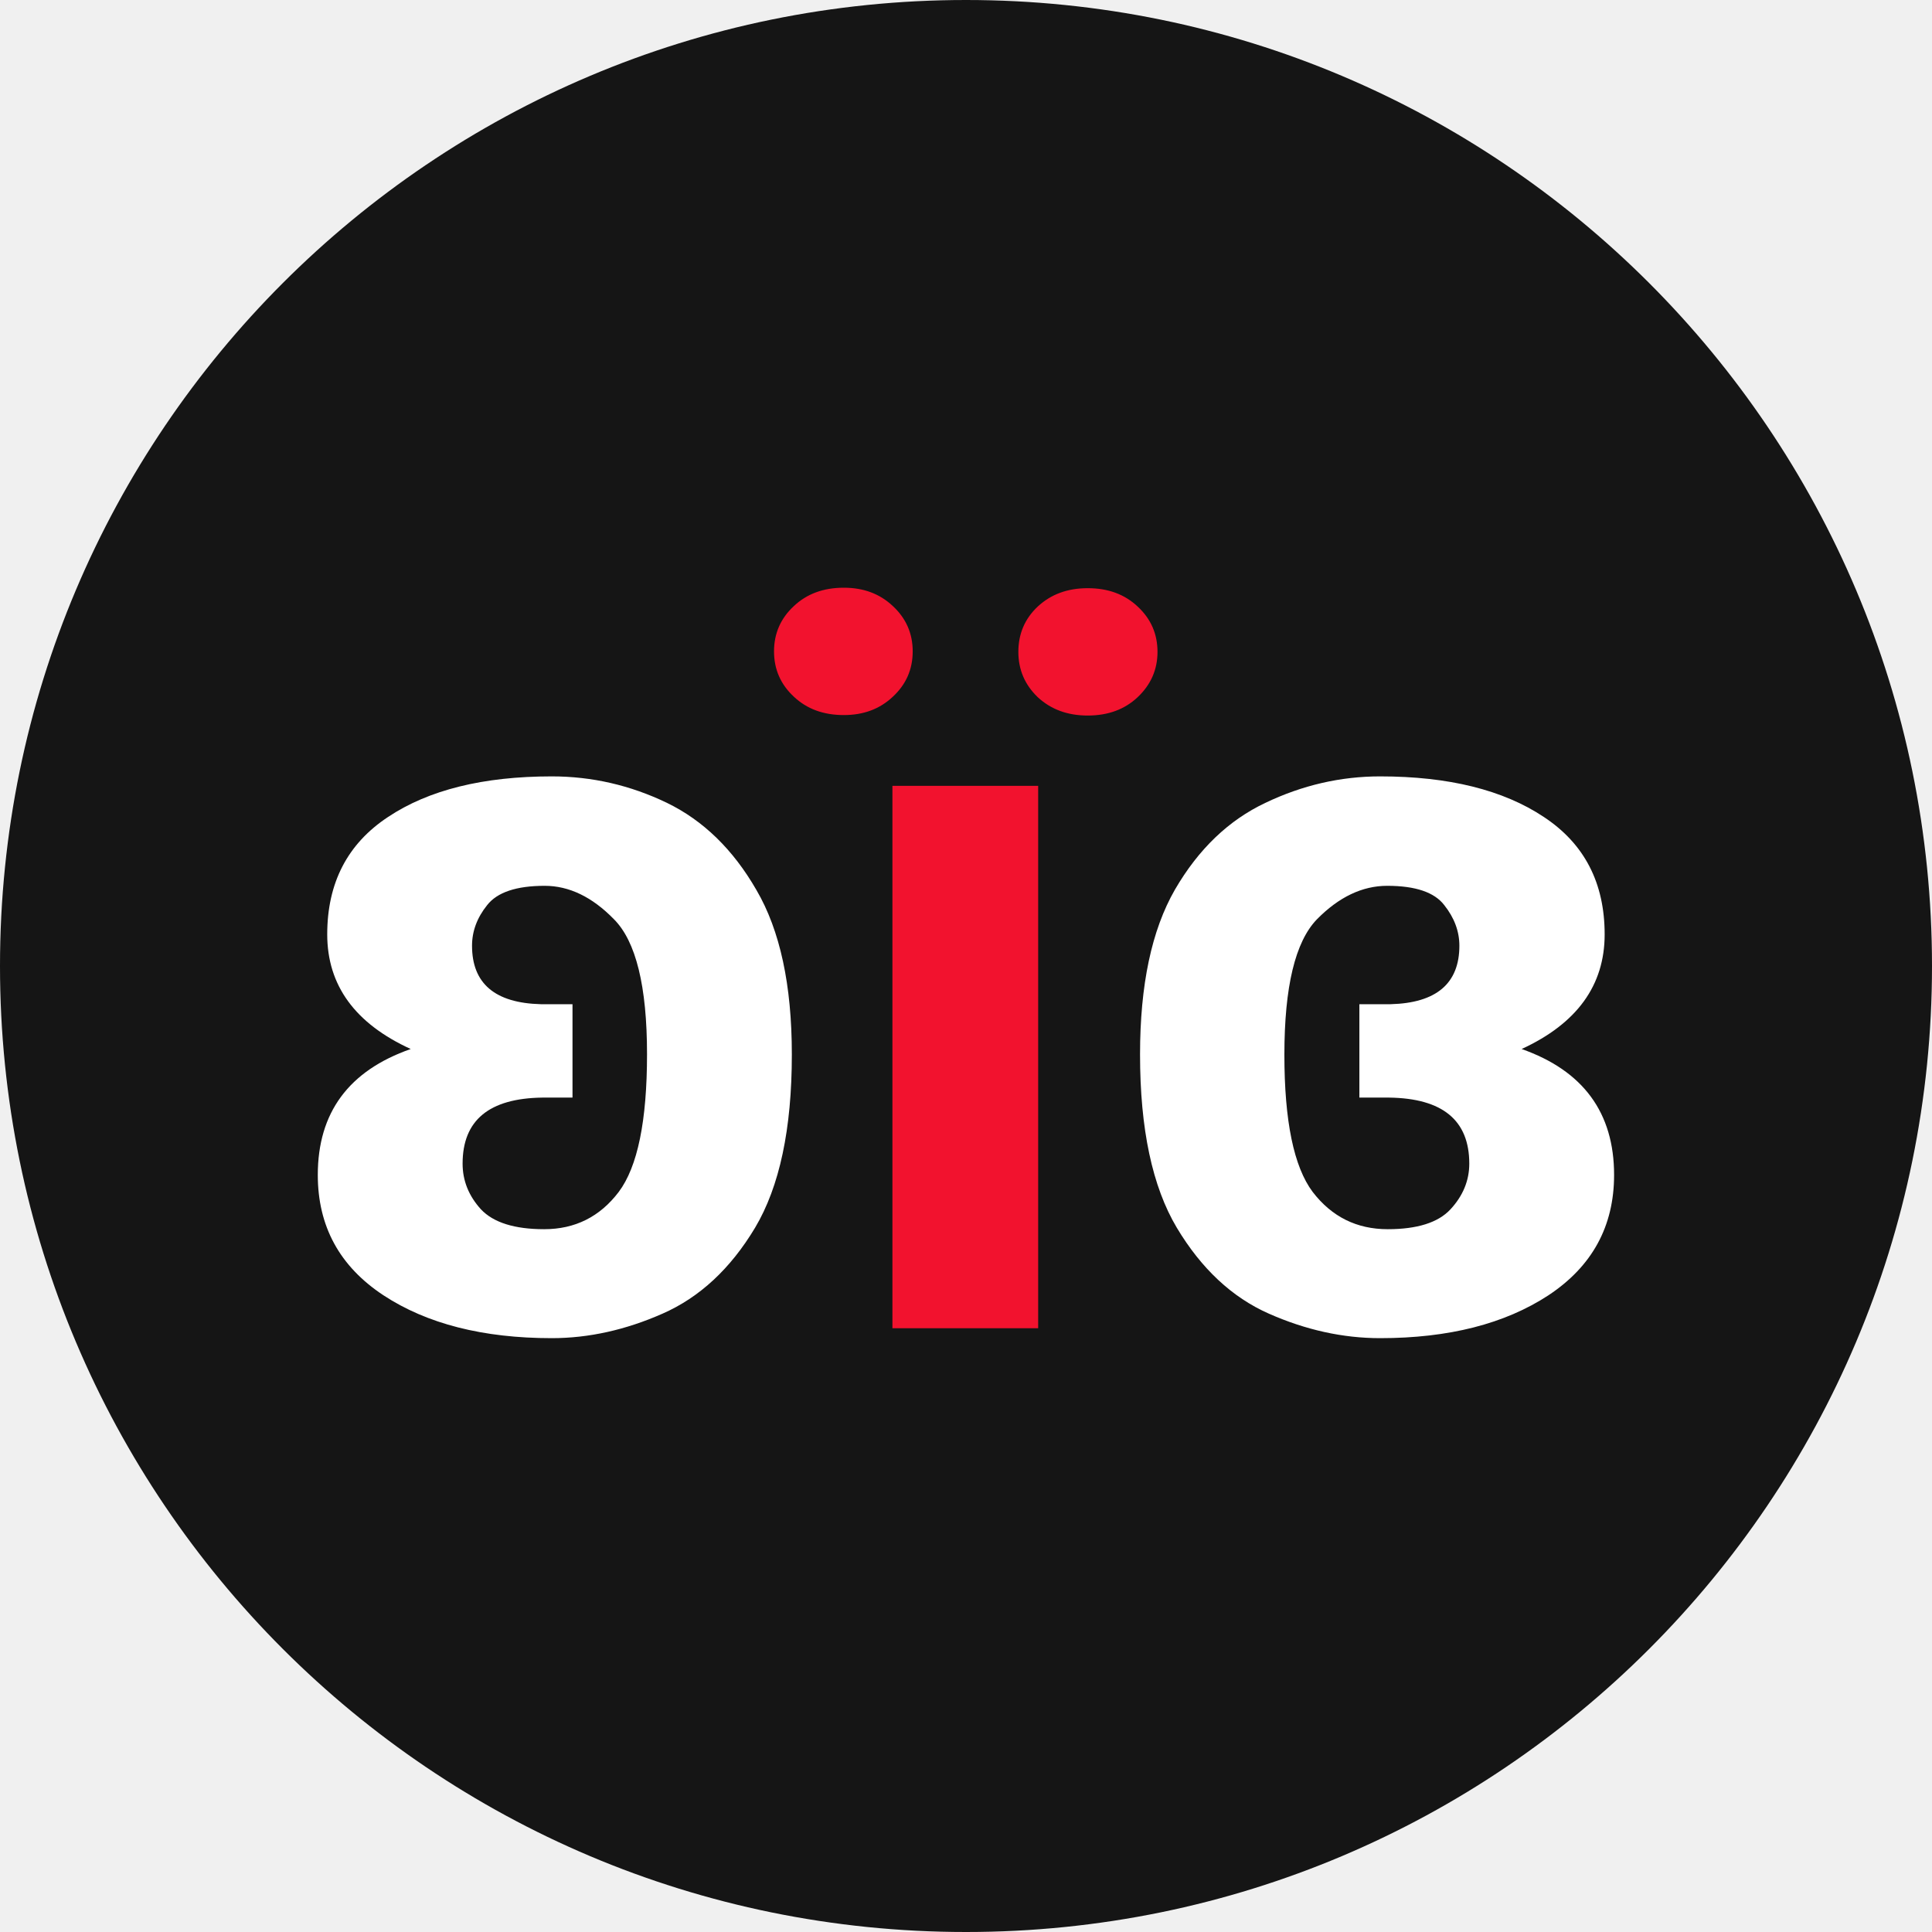
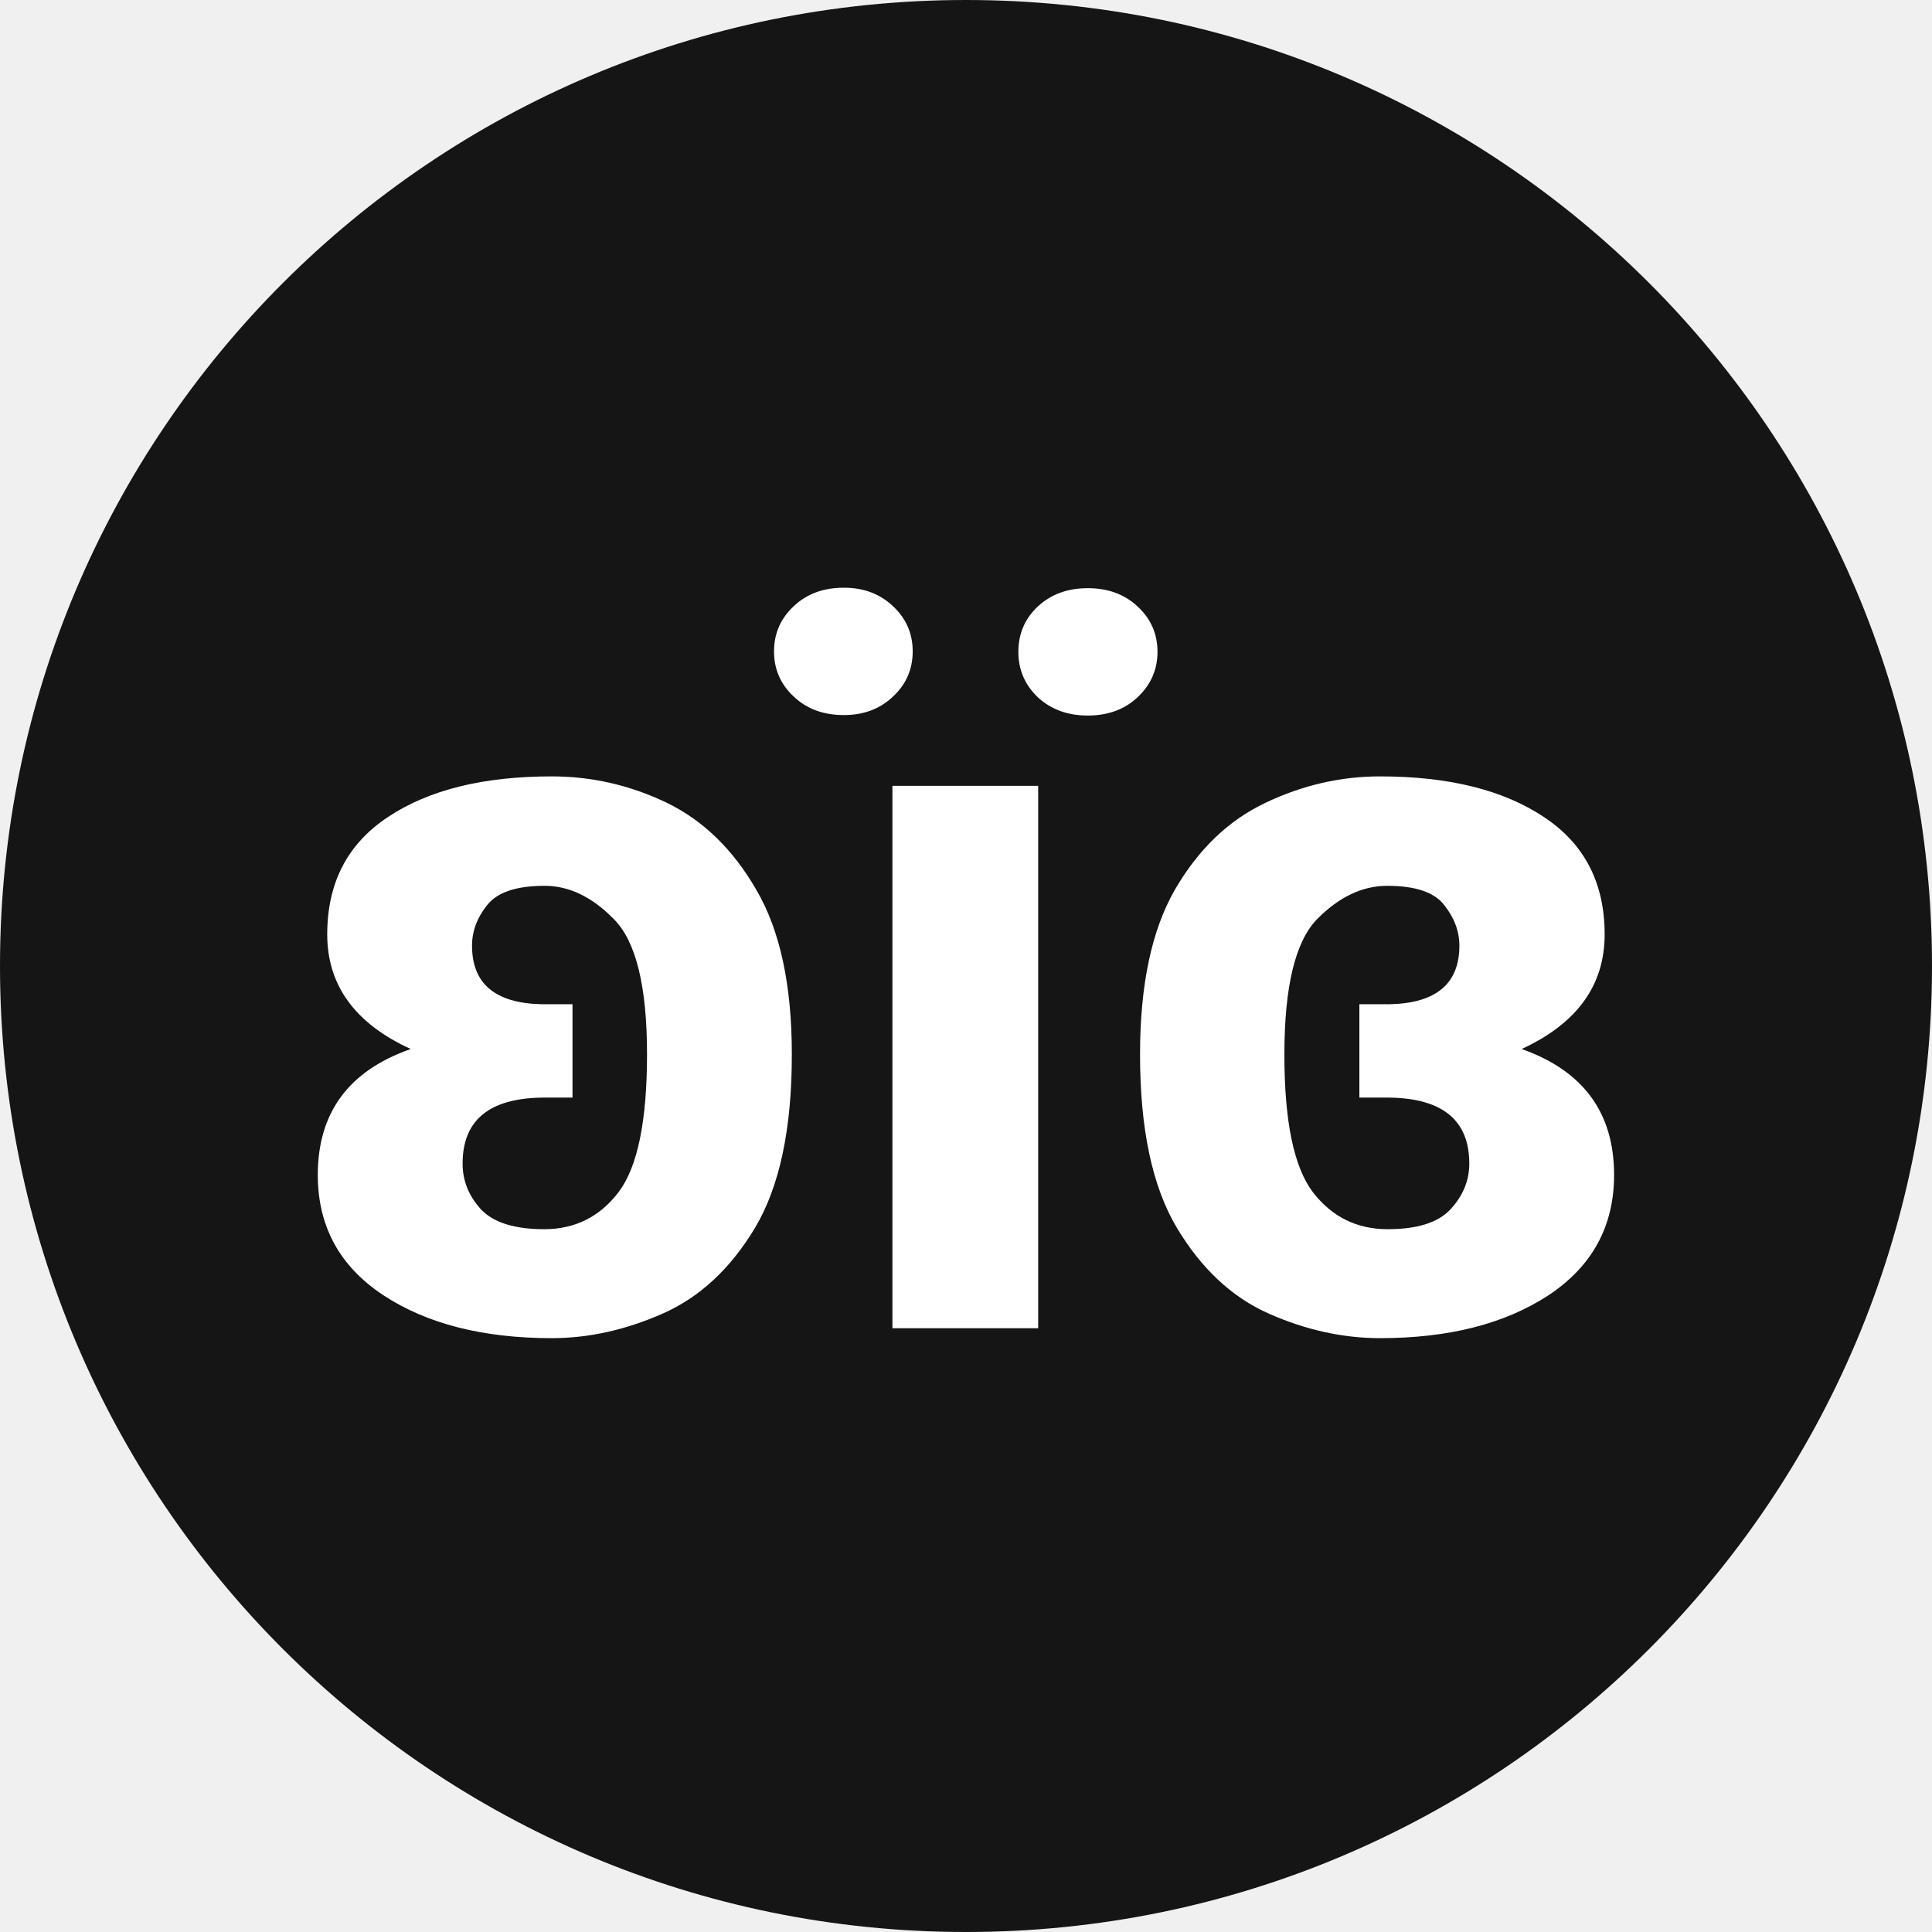
<svg xmlns="http://www.w3.org/2000/svg" viewBox="0 0 64 64">
  <circle cx="32" cy="32" r="32" fill="#151515" />
-   <text x="32" y="44" font-family="'Segoe UI', Roboto, 'Noto Sans', Arial, sans-serif" font-size="34" font-weight="700" text-anchor="middle" textLength="54" lengthAdjust="spacingAndGlyphs" fill="#ffffff">ʚ<tspan fill="#f2122e">ї</tspan>ɞ</text>
+   <text x="32" y="44" font-family="'Segoe UI', Roboto, 'Noto Sans', Arial, sans-serif" font-size="34" font-weight="700" text-anchor="middle" textLength="54" lengthAdjust="spacingAndGlyphs" fill="#ffffff">ʚїɞ</text>
</svg>
